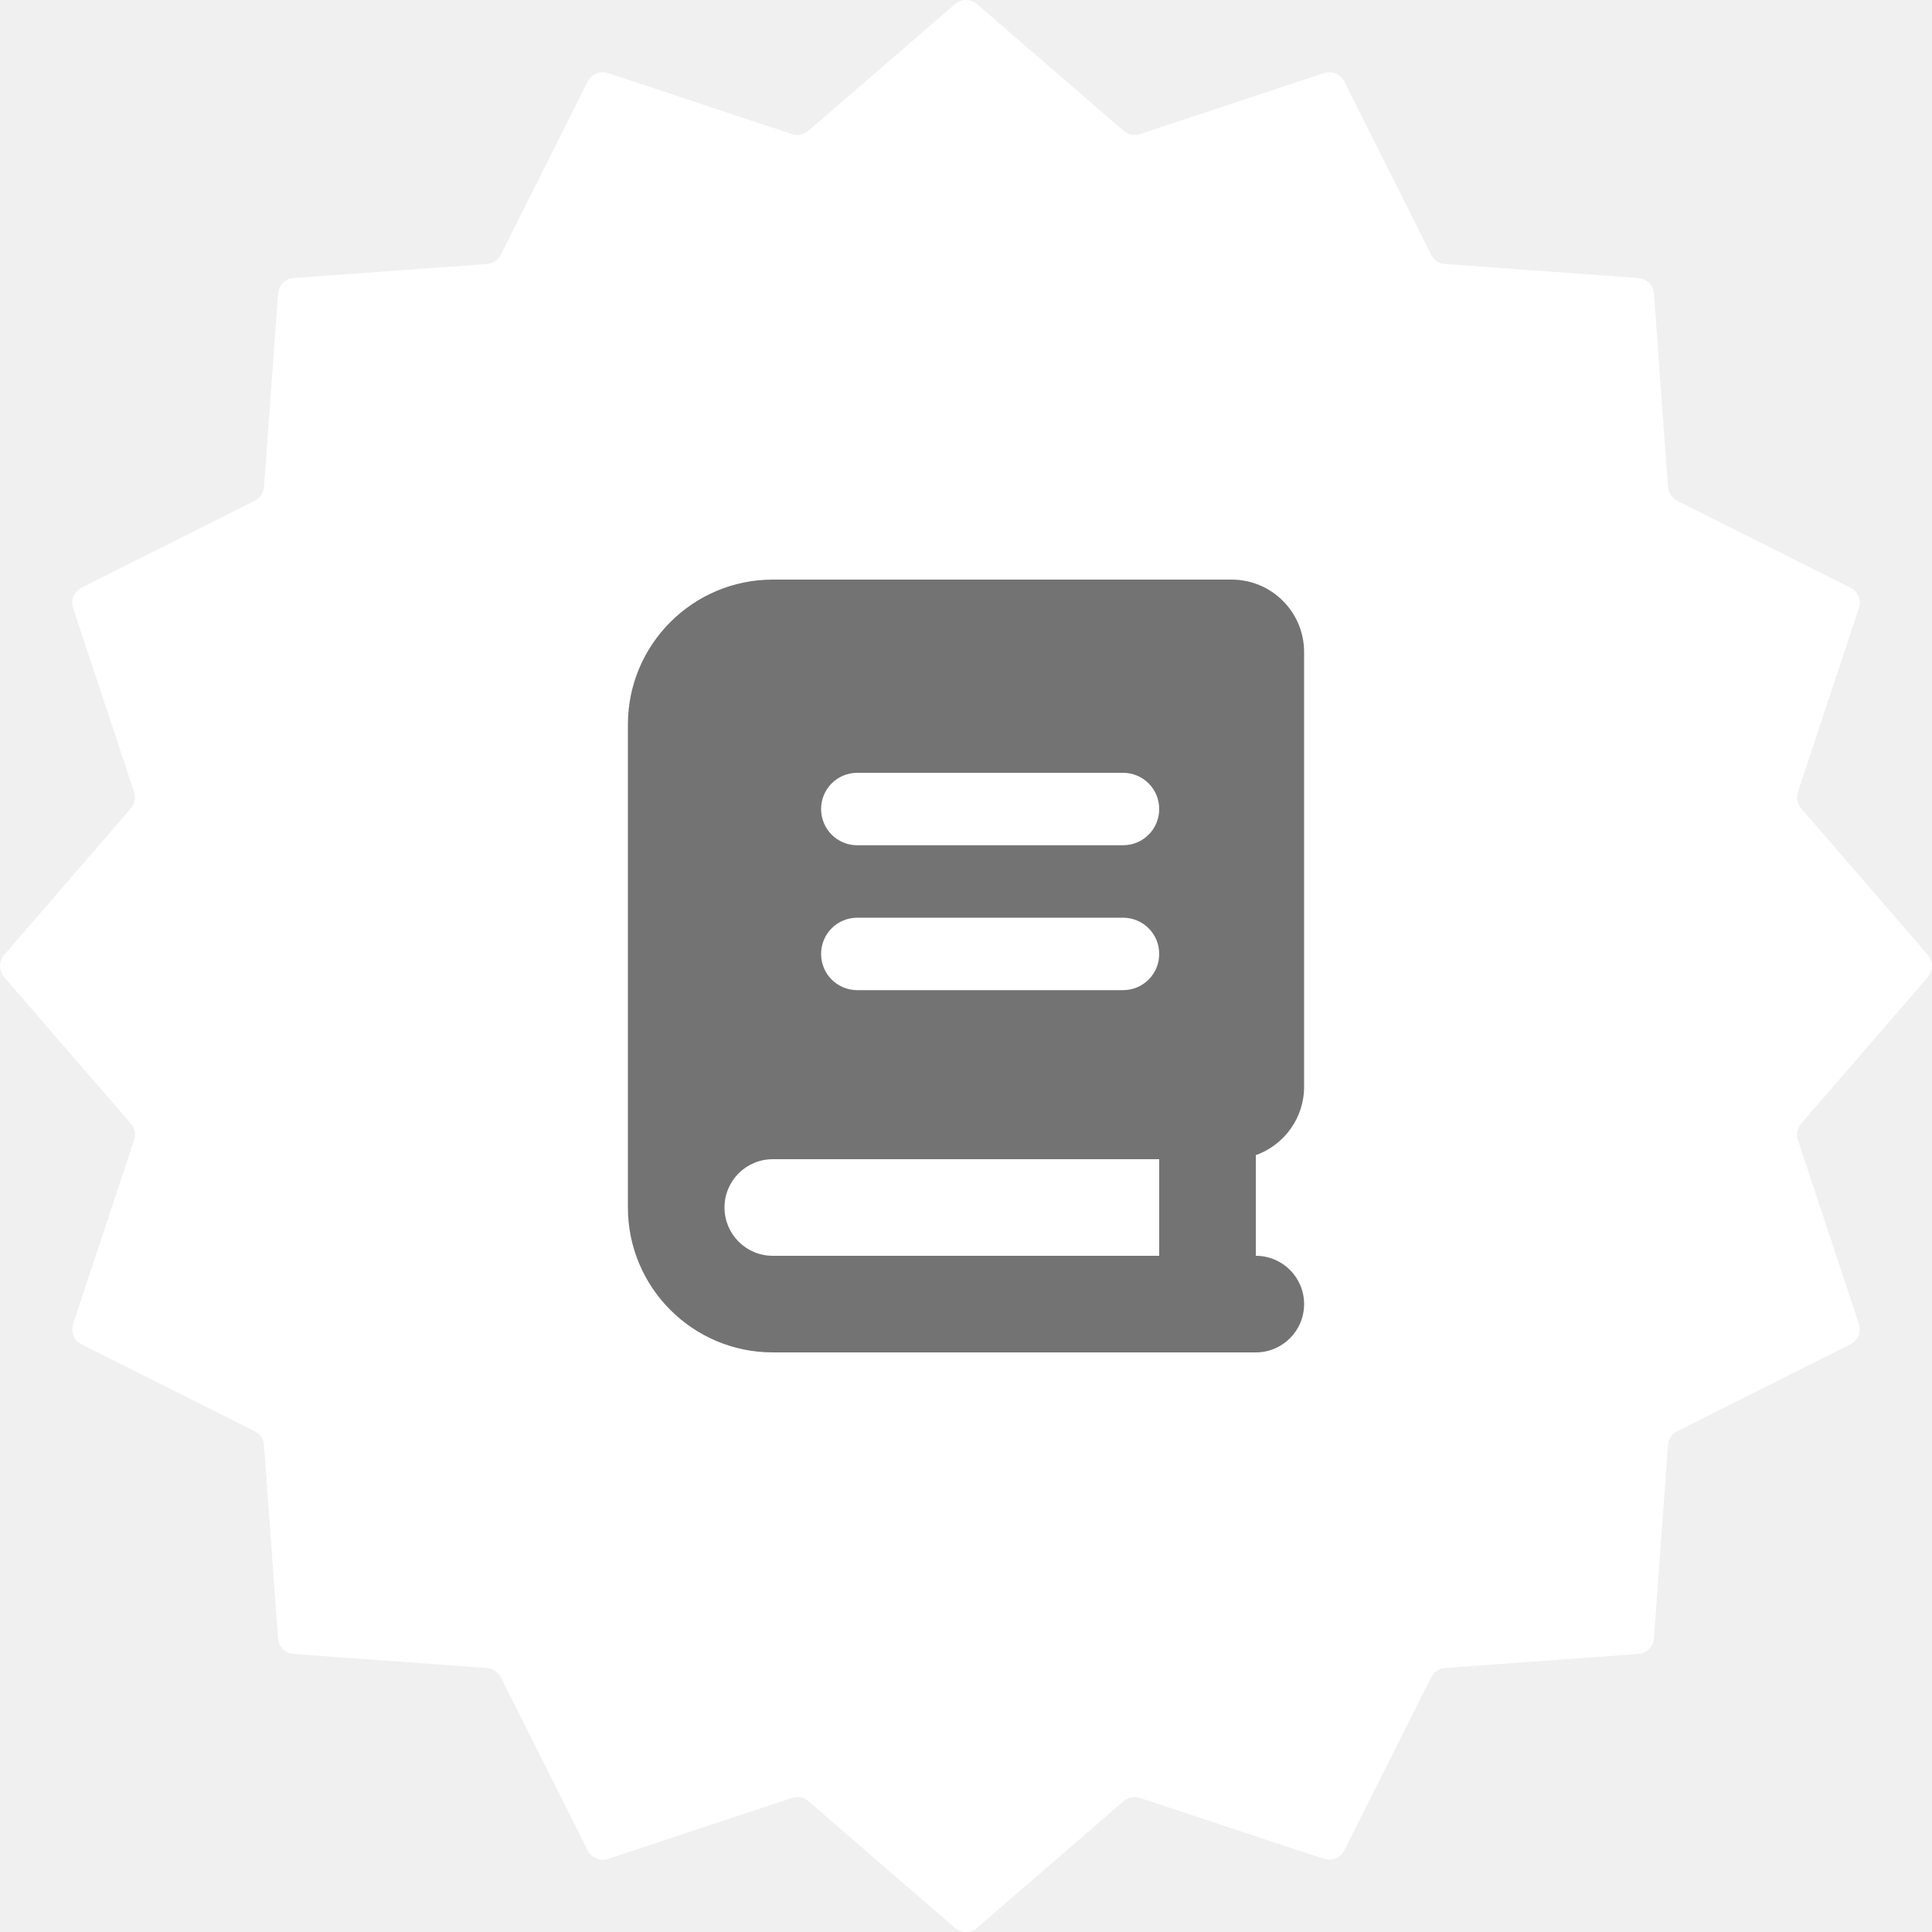
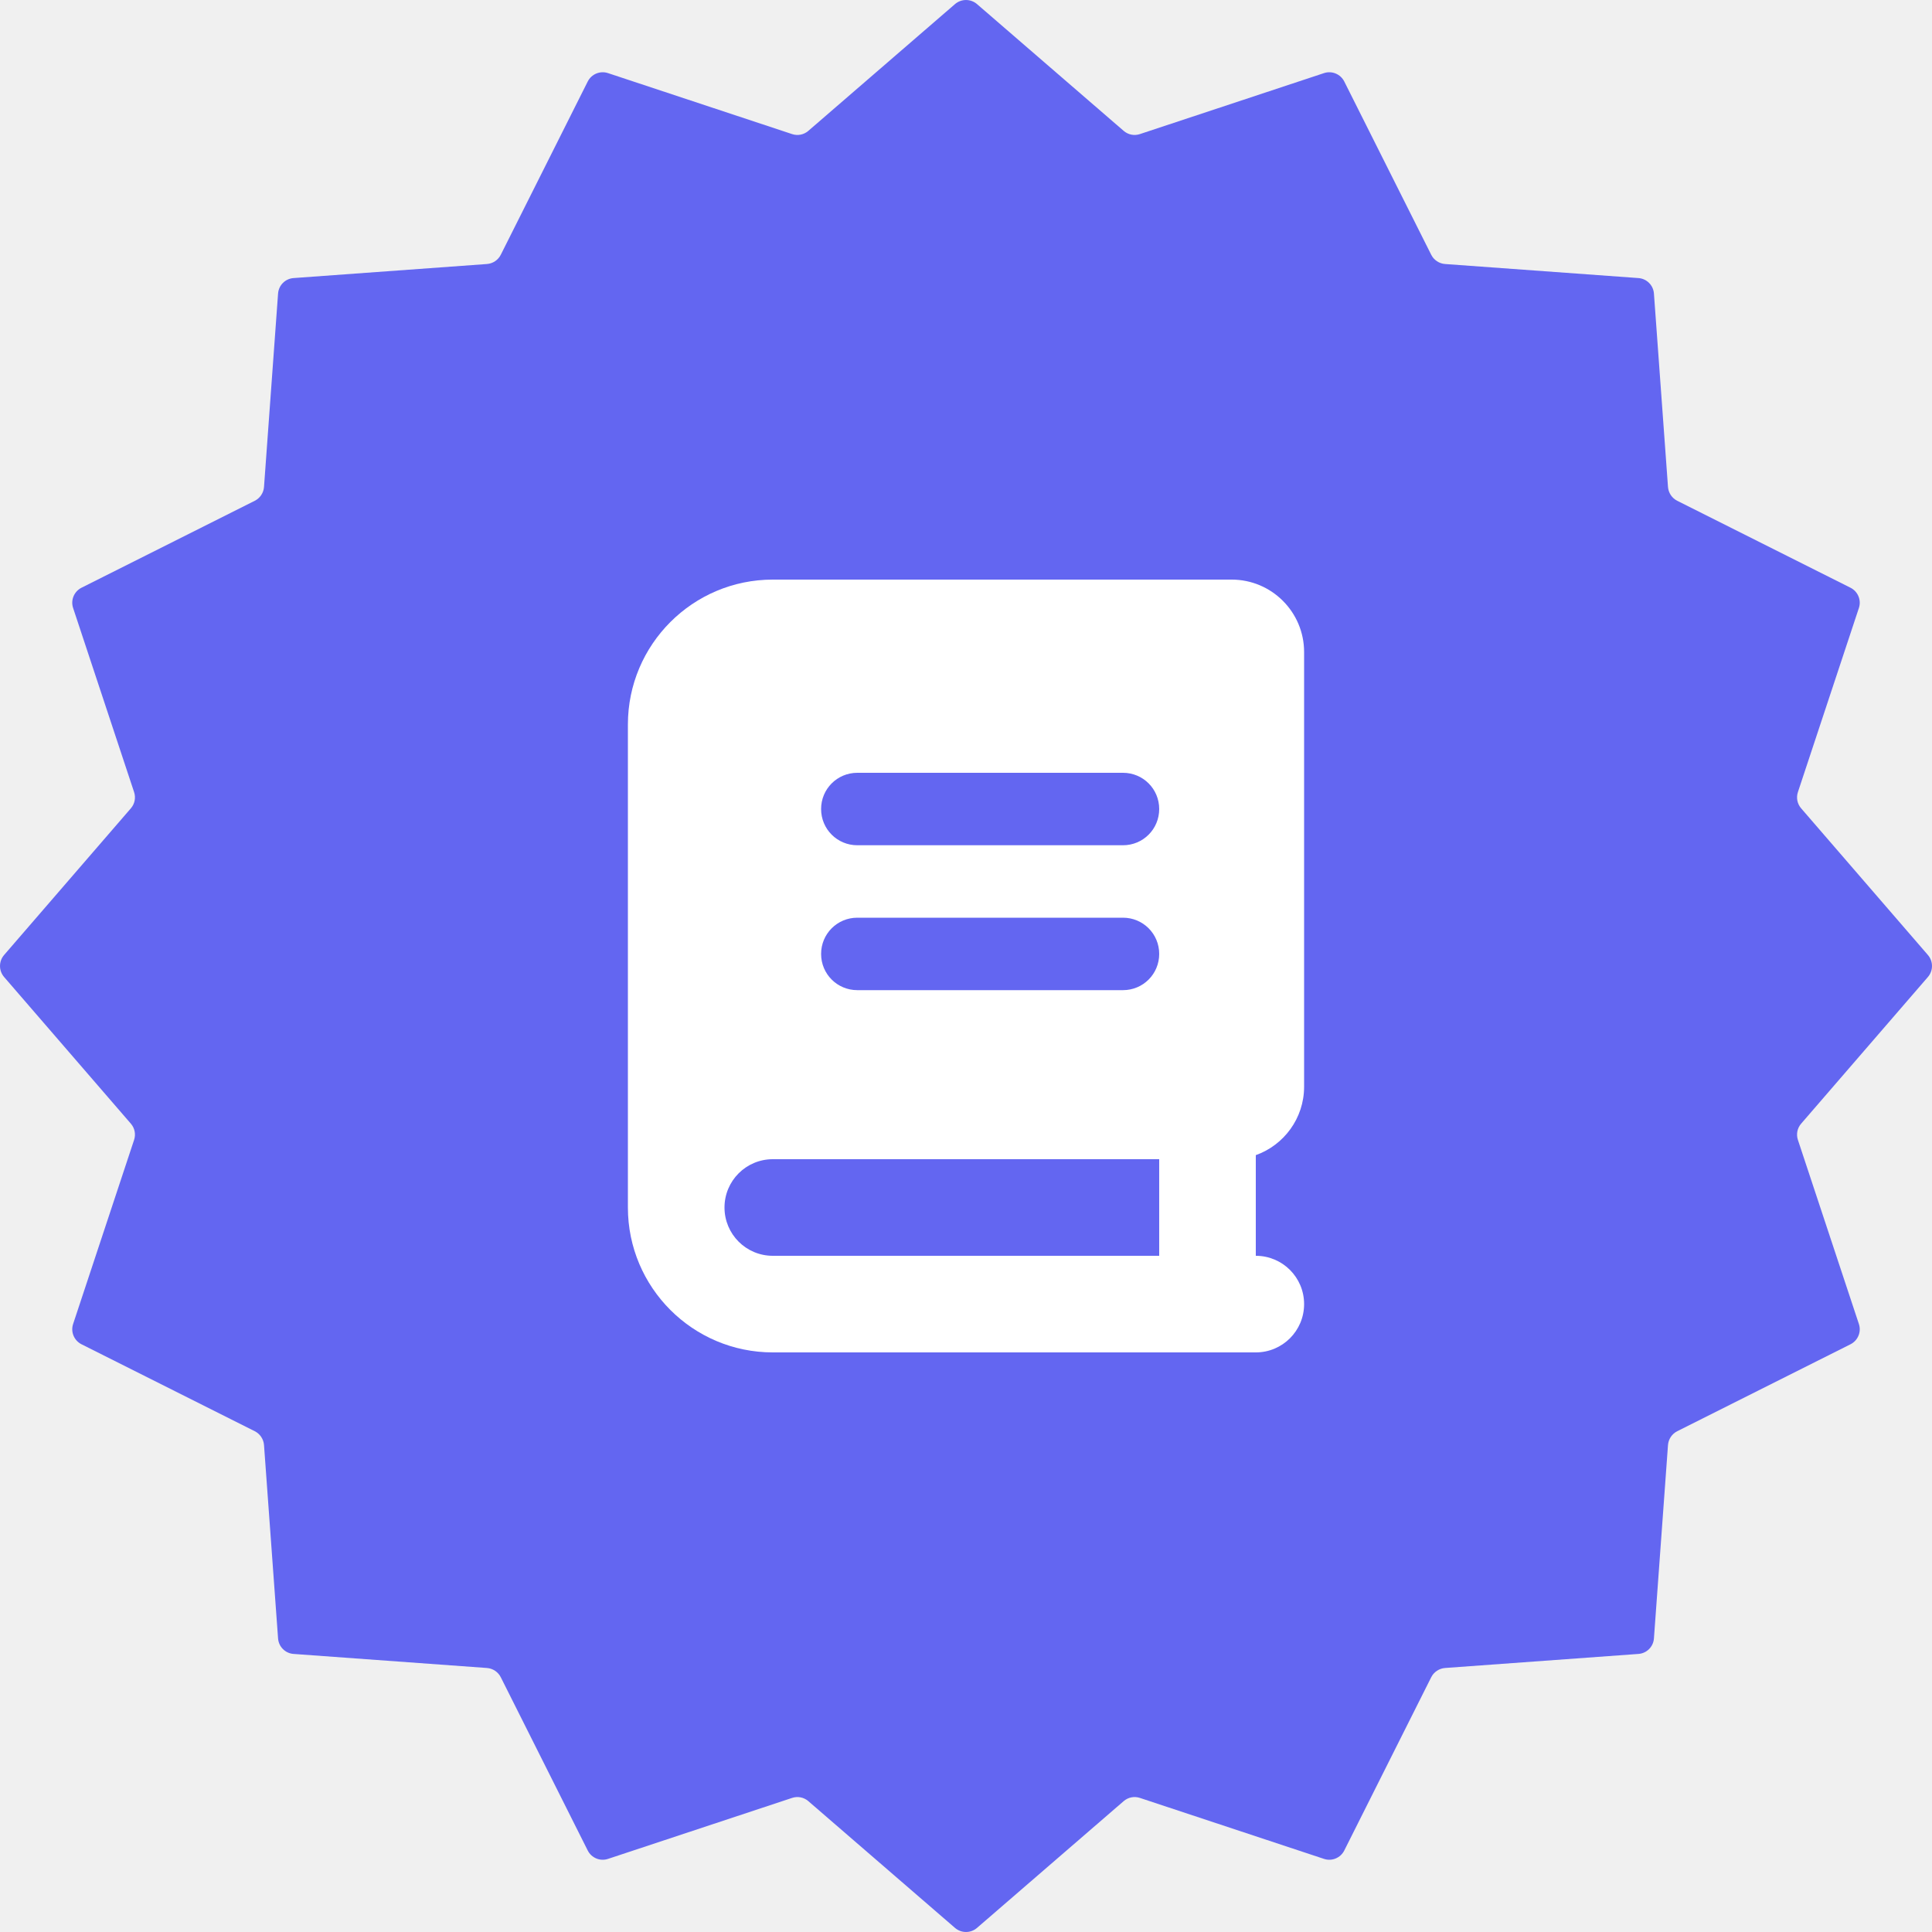
<svg xmlns="http://www.w3.org/2000/svg" width="40" height="40" viewBox="0 0 40 40" fill="none">
-   <path d="M19.772 0.085C19.903 -0.028 20.097 -0.028 20.228 0.085L23.264 2.709C23.357 2.79 23.485 2.815 23.601 2.776L27.411 1.514C27.575 1.459 27.754 1.533 27.832 1.688L29.632 5.275C29.687 5.384 29.796 5.457 29.918 5.466L33.921 5.757C34.094 5.769 34.231 5.906 34.243 6.079L34.534 10.082C34.543 10.204 34.616 10.313 34.725 10.368L38.312 12.168C38.467 12.246 38.541 12.425 38.486 12.589L37.224 16.399C37.185 16.515 37.21 16.643 37.291 16.736L39.915 19.772C40.028 19.903 40.028 20.097 39.915 20.228L37.291 23.264C37.21 23.357 37.185 23.485 37.224 23.601L38.486 27.411C38.541 27.575 38.467 27.754 38.312 27.832L34.725 29.632C34.616 29.687 34.543 29.796 34.534 29.918L34.243 33.921C34.231 34.094 34.094 34.231 33.921 34.243L29.918 34.534C29.796 34.543 29.687 34.616 29.632 34.725L27.832 38.312C27.754 38.467 27.575 38.541 27.411 38.486L23.601 37.224C23.485 37.185 23.357 37.21 23.264 37.291L20.228 39.915C20.097 40.028 19.903 40.028 19.772 39.915L16.736 37.291C16.643 37.21 16.515 37.185 16.399 37.224L12.589 38.486C12.425 38.541 12.246 38.467 12.168 38.312L10.368 34.725C10.313 34.616 10.204 34.543 10.082 34.534L6.079 34.243C5.906 34.231 5.769 34.094 5.757 33.921L5.466 29.918C5.457 29.796 5.384 29.687 5.275 29.632L1.688 27.832C1.533 27.754 1.459 27.575 1.514 27.411L2.776 23.601C2.815 23.485 2.79 23.357 2.709 23.264L0.085 20.228C-0.028 20.097 -0.028 19.903 0.085 19.772L2.709 16.736C2.79 16.643 2.815 16.515 2.776 16.399L1.514 12.589C1.459 12.425 1.533 12.246 1.688 12.168L5.275 10.368C5.384 10.313 5.457 10.204 5.466 10.082L5.757 6.079C5.769 5.906 5.906 5.769 6.079 5.757L10.082 5.466C10.204 5.457 10.313 5.384 10.368 5.275L12.168 1.688C12.246 1.533 12.425 1.459 12.589 1.514L16.399 2.776C16.515 2.815 16.643 2.79 16.736 2.709L19.772 0.085Z" fill="white" />
-   <path d="M25 28H16C14.344 28 13 26.656 13 25V15C13 13.344 14.344 12 16 12H25.5C26.328 12 27 12.672 27 13.5V22.5C27 23.153 26.581 23.709 26 23.916V26C26.553 26 27 26.447 27 27C27 27.553 26.553 28 26 28H25ZM16 24C15.447 24 15 24.447 15 25C15 25.553 15.447 26 16 26H24V24H16ZM17 16.75C17 17.166 17.334 17.5 17.75 17.5H23.25C23.666 17.5 24 17.166 24 16.75C24 16.334 23.666 16 23.25 16H17.75C17.334 16 17 16.334 17 16.75ZM17.75 19C17.334 19 17 19.334 17 19.75C17 20.166 17.334 20.5 17.75 20.5H23.25C23.666 20.5 24 20.166 24 19.75C24 19.334 23.666 19 23.25 19H17.75Z" fill="#737373" />
+   <path d="M19.772 0.085C19.903 -0.028 20.097 -0.028 20.228 0.085L23.264 2.709C23.357 2.79 23.485 2.815 23.601 2.776L27.411 1.514C27.575 1.459 27.754 1.533 27.832 1.688L29.632 5.275C29.687 5.384 29.796 5.457 29.918 5.466L33.921 5.757C34.094 5.769 34.231 5.906 34.243 6.079L34.534 10.082C34.543 10.204 34.616 10.313 34.725 10.368L38.312 12.168C38.467 12.246 38.541 12.425 38.486 12.589L37.224 16.399C37.185 16.515 37.21 16.643 37.291 16.736L39.915 19.772C40.028 19.903 40.028 20.097 39.915 20.228L37.291 23.264C37.21 23.357 37.185 23.485 37.224 23.601L38.486 27.411C38.541 27.575 38.467 27.754 38.312 27.832L34.725 29.632C34.616 29.687 34.543 29.796 34.534 29.918L34.243 33.921C34.231 34.094 34.094 34.231 33.921 34.243L29.918 34.534C29.796 34.543 29.687 34.616 29.632 34.725L27.832 38.312C27.754 38.467 27.575 38.541 27.411 38.486L23.601 37.224C23.485 37.185 23.357 37.21 23.264 37.291L20.228 39.915C20.097 40.028 19.903 40.028 19.772 39.915L16.736 37.291C16.643 37.21 16.515 37.185 16.399 37.224L12.589 38.486C12.425 38.541 12.246 38.467 12.168 38.312L10.368 34.725C10.313 34.616 10.204 34.543 10.082 34.534L6.079 34.243C5.906 34.231 5.769 34.094 5.757 33.921L5.466 29.918C5.457 29.796 5.384 29.687 5.275 29.632L1.688 27.832C1.533 27.754 1.459 27.575 1.514 27.411L2.776 23.601C2.815 23.485 2.79 23.357 2.709 23.264L0.085 20.228C-0.028 20.097 -0.028 19.903 0.085 19.772L2.709 16.736C2.79 16.643 2.815 16.515 2.776 16.399L1.514 12.589C1.459 12.425 1.533 12.246 1.688 12.168L5.275 10.368C5.384 10.313 5.457 10.204 5.466 10.082L5.757 6.079C5.769 5.906 5.906 5.769 6.079 5.757L10.082 5.466C10.204 5.457 10.313 5.384 10.368 5.275L12.168 1.688C12.246 1.533 12.425 1.459 12.589 1.514L16.399 2.776C16.515 2.815 16.643 2.79 16.736 2.709L19.772 0.085Z" fill="#6366F1" />
+   <path d="M25 28H16C14.344 28 13 26.656 13 25V15C13 13.344 14.344 12 16 12H25.5C26.328 12 27 12.672 27 13.5V22.5C27 23.153 26.581 23.709 26 23.916V26C26.553 26 27 26.447 27 27C27 27.553 26.553 28 26 28H25ZM16 24C15.447 24 15 24.447 15 25C15 25.553 15.447 26 16 26H24V24H16ZM17 16.75C17 17.166 17.334 17.5 17.75 17.5H23.25C23.666 17.5 24 17.166 24 16.75C24 16.334 23.666 16 23.25 16H17.75C17.334 16 17 16.334 17 16.75ZM17.75 19C17.334 19 17 19.334 17 19.75C17 20.166 17.334 20.5 17.75 20.5H23.25C23.666 20.5 24 20.166 24 19.75C24 19.334 23.666 19 23.25 19H17.75Z" fill="#FFFFFF" />
</svg>
